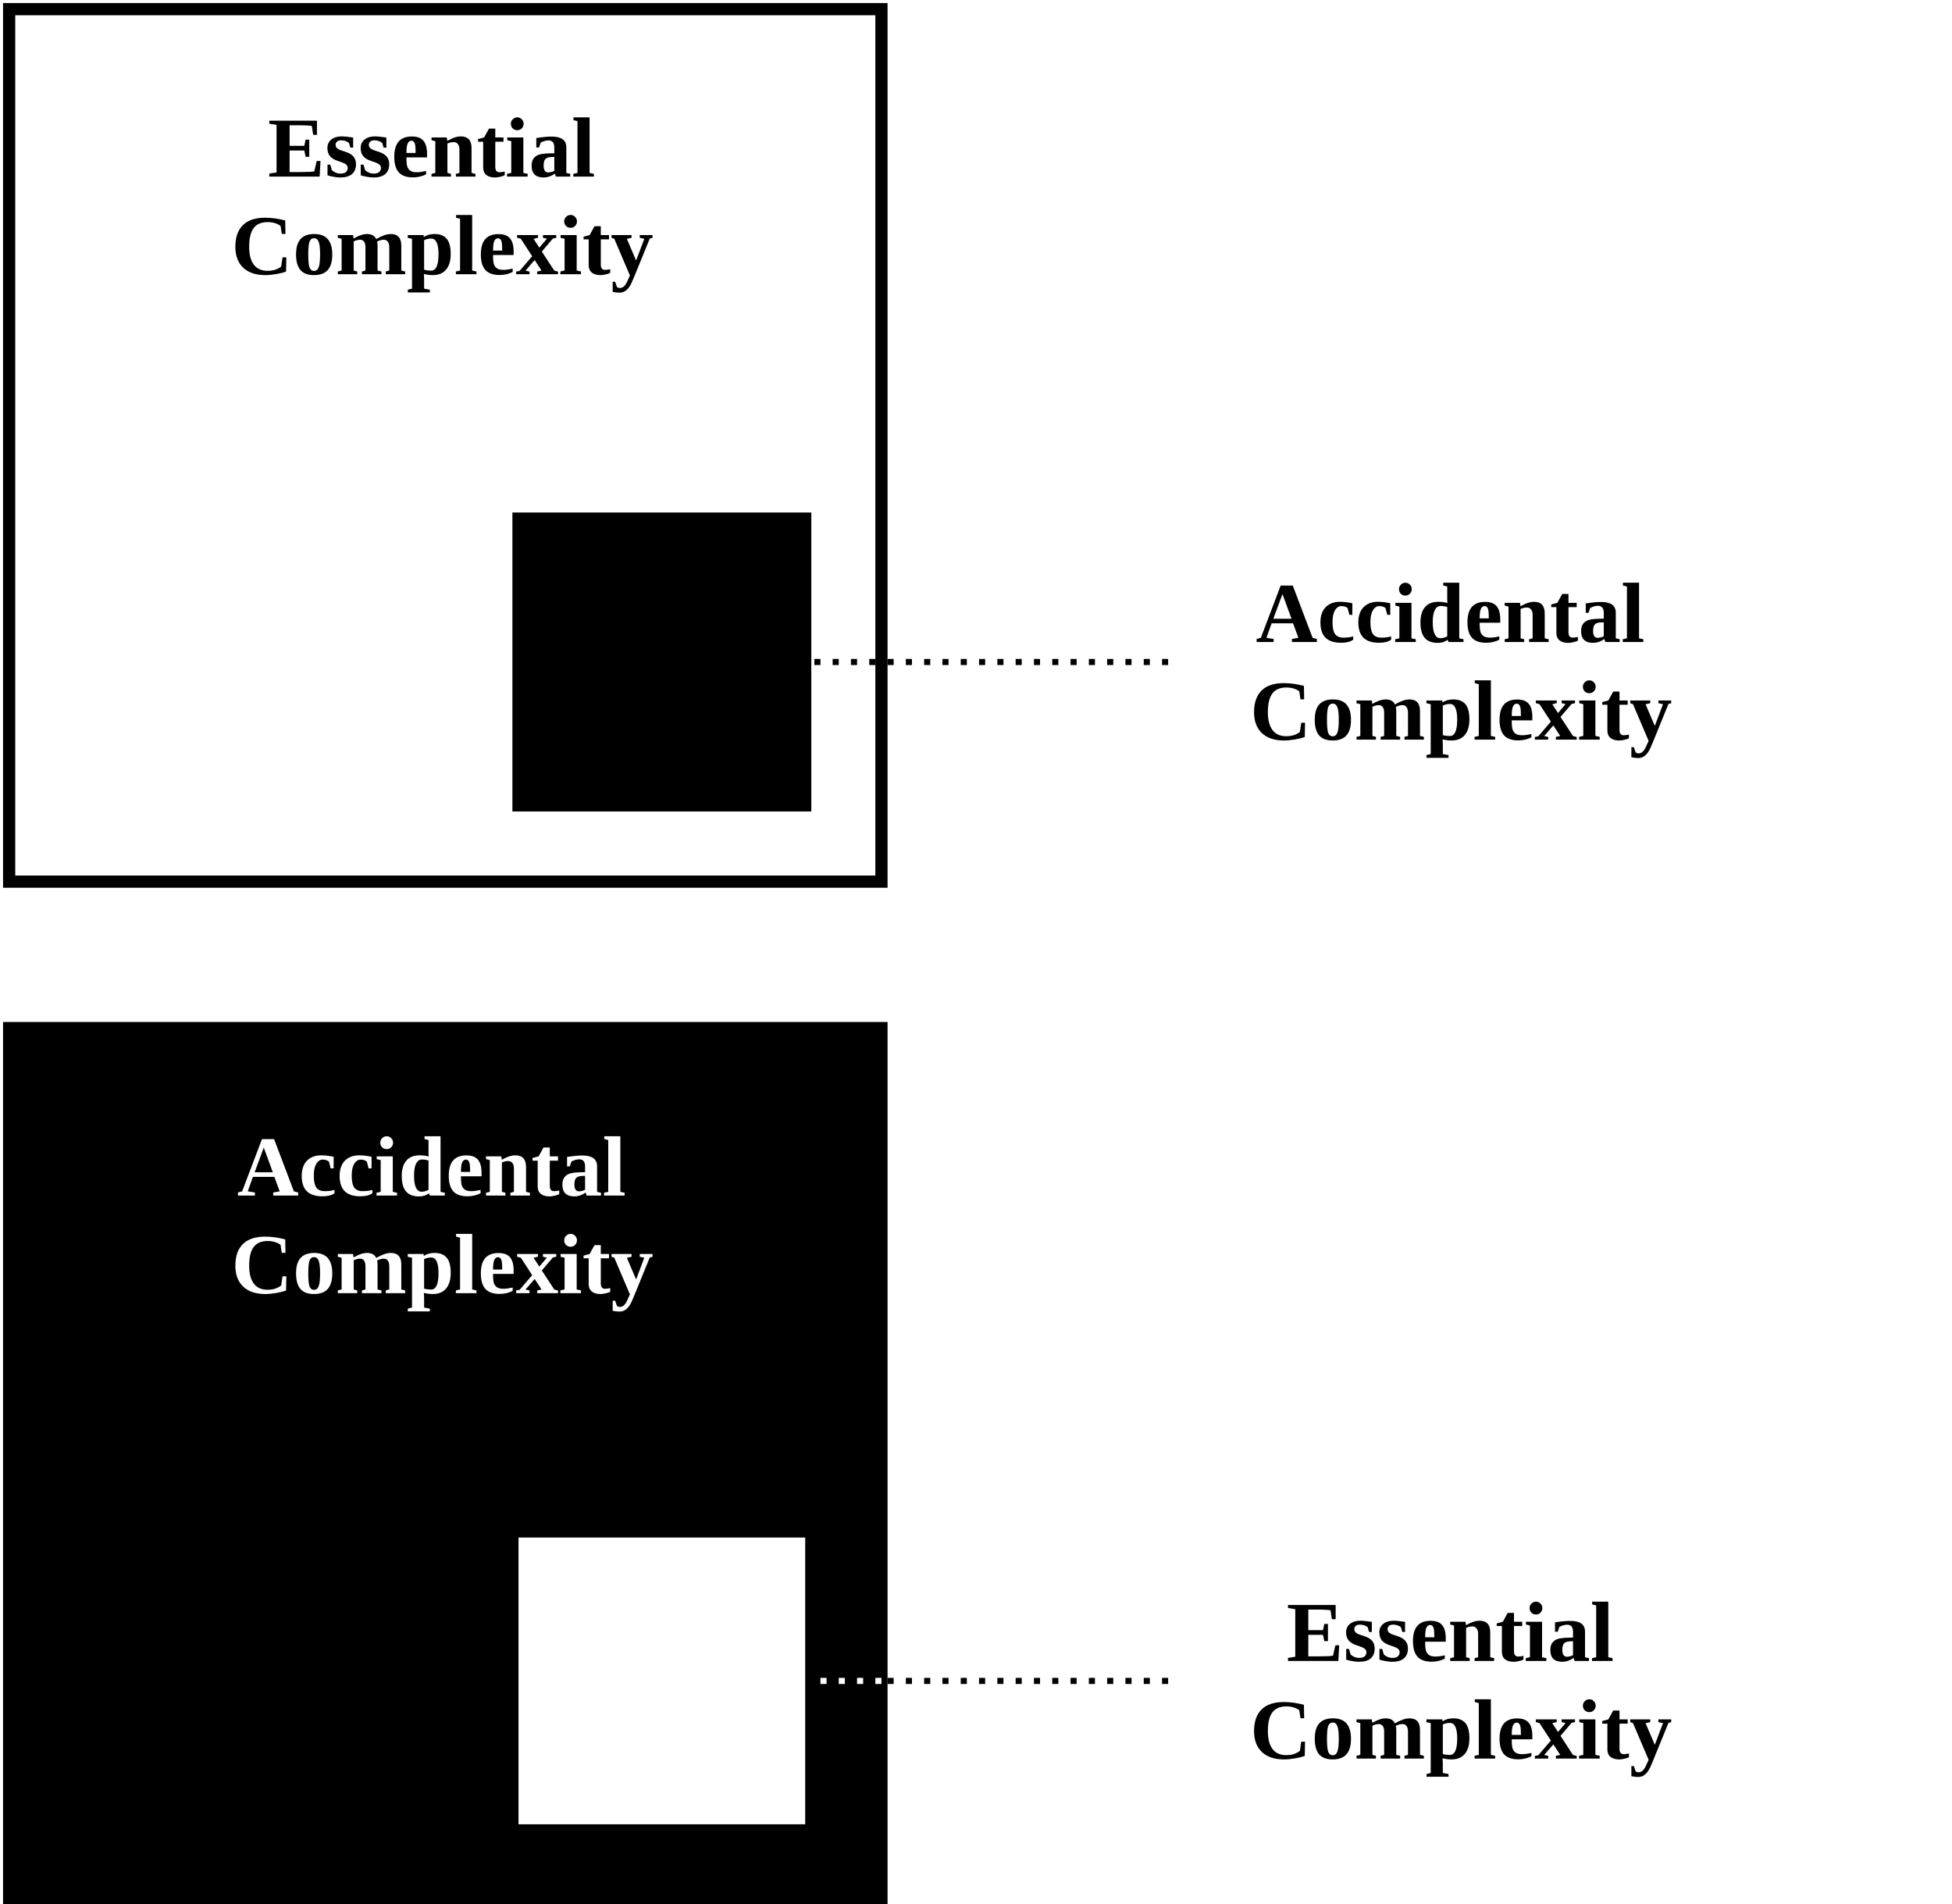
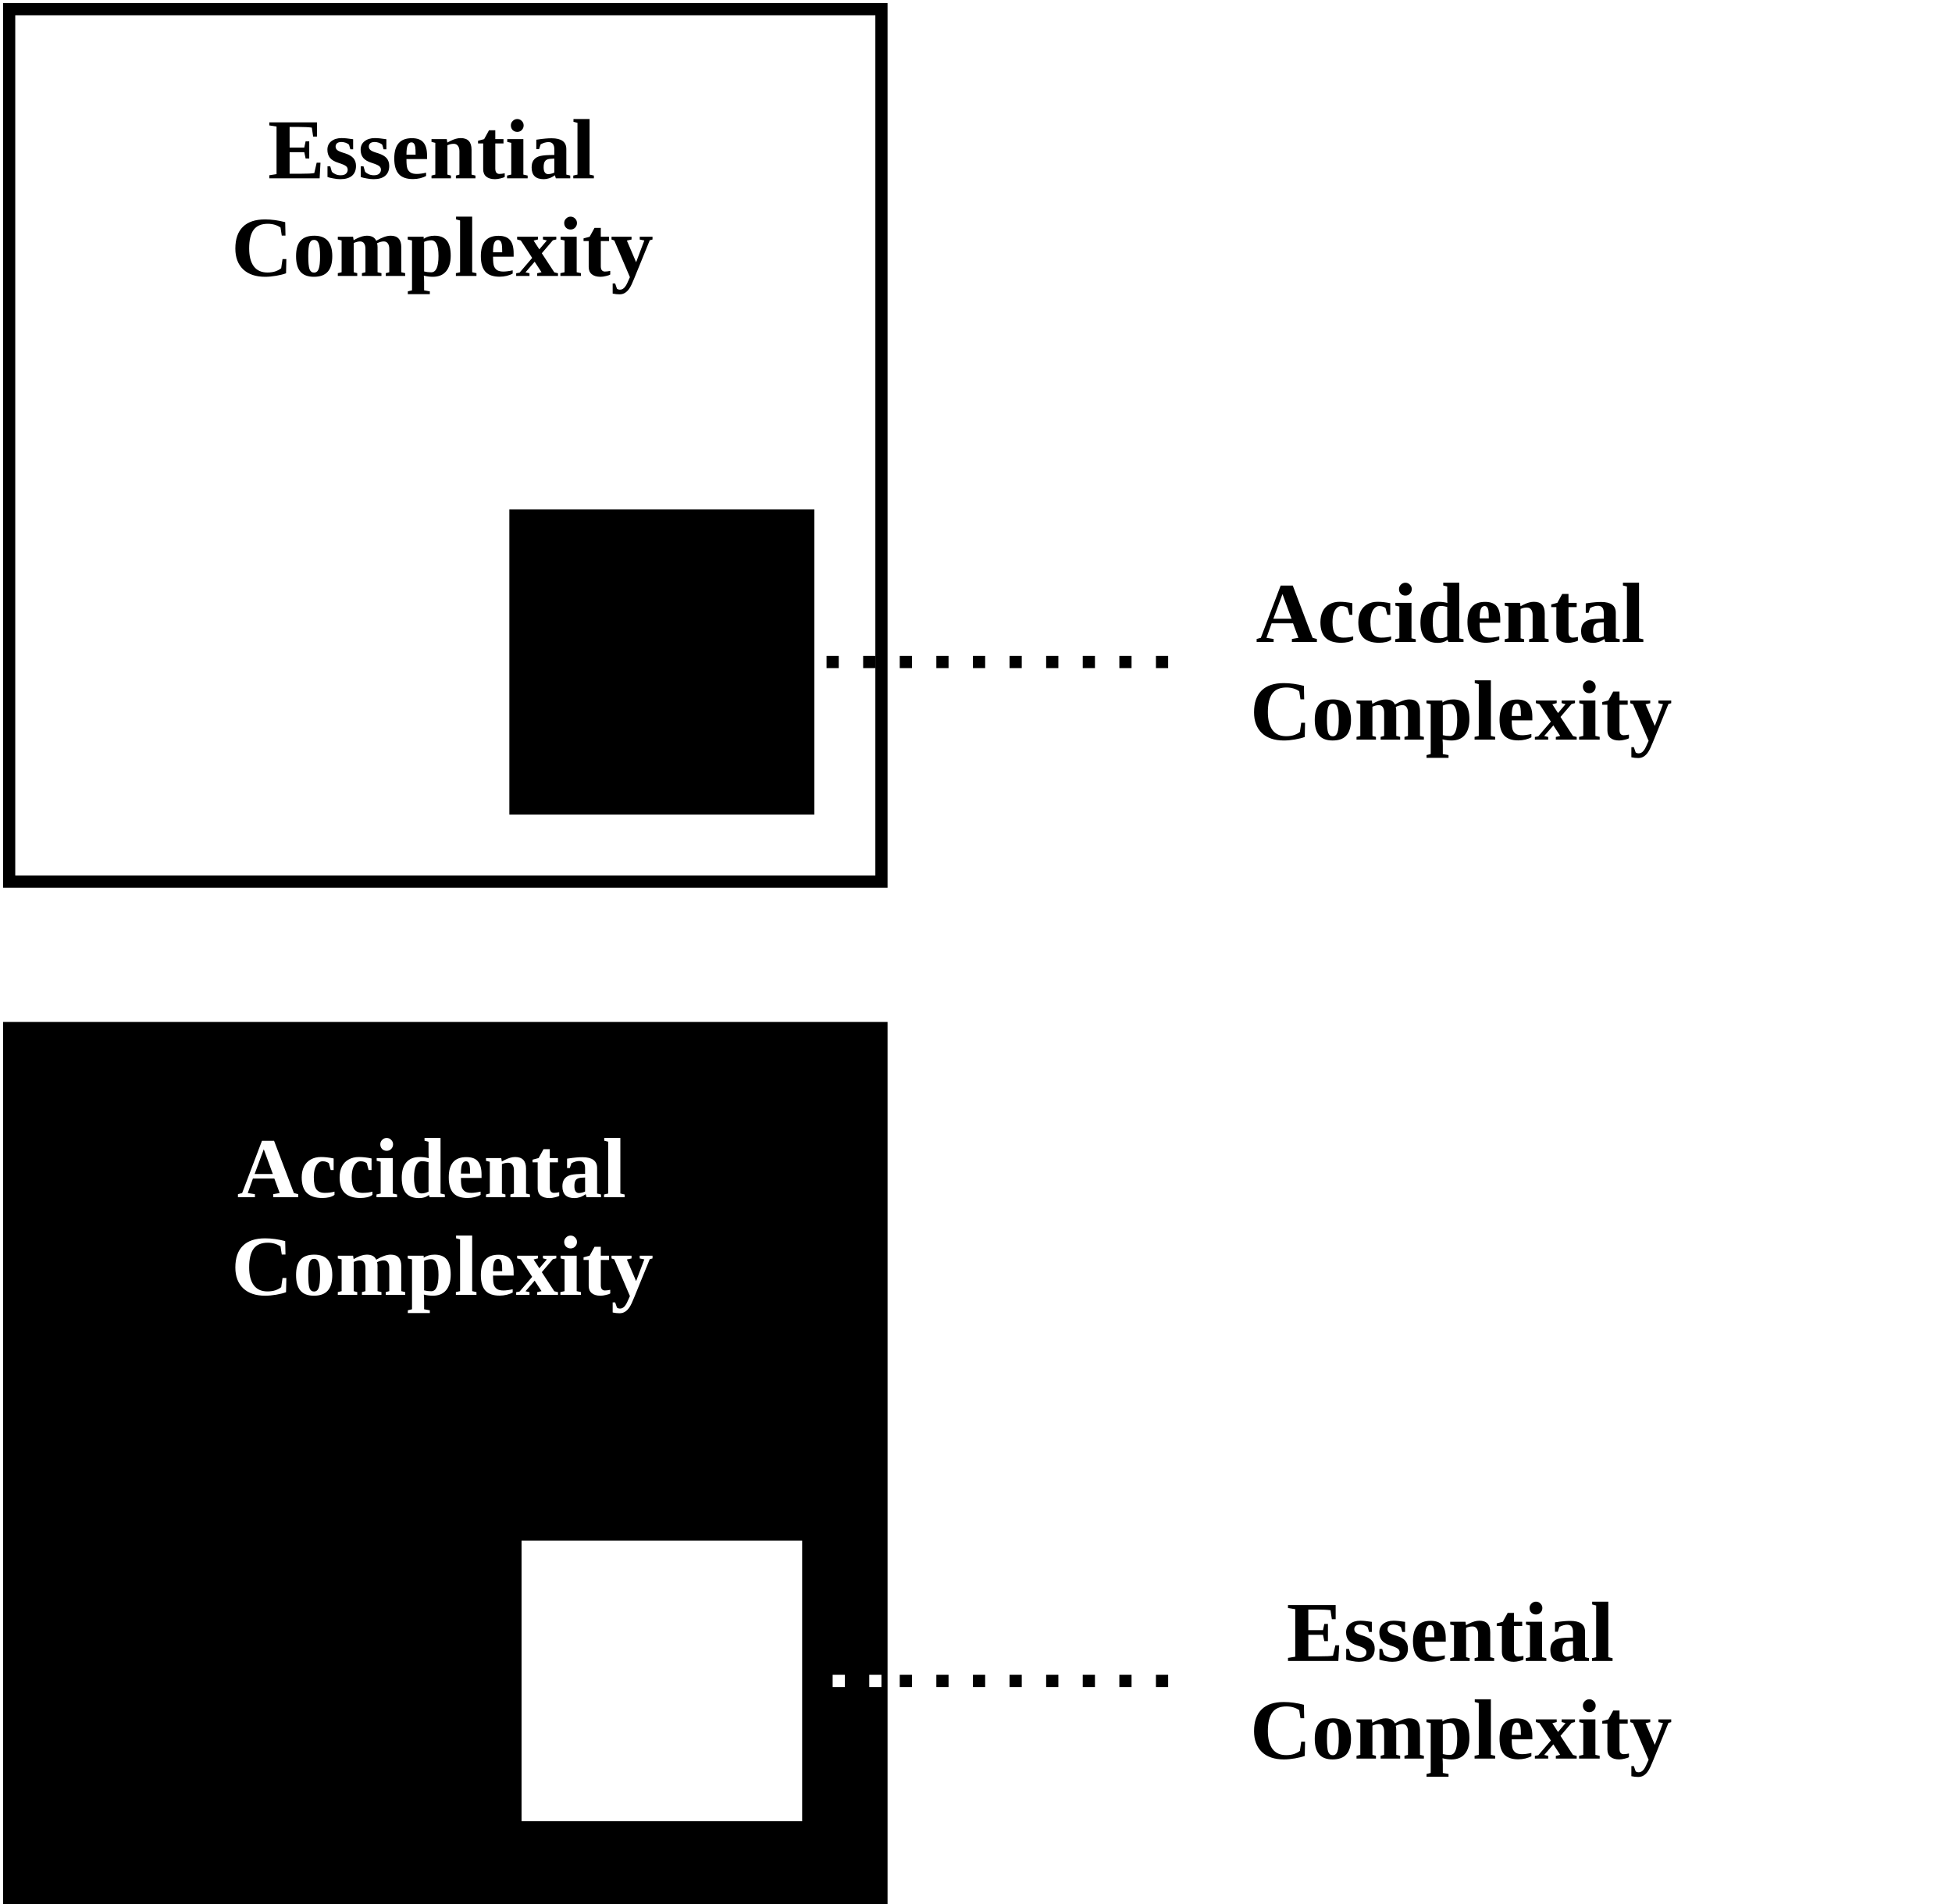
<svg xmlns="http://www.w3.org/2000/svg" version="1.1" width="320px" height="312px" viewBox="-0.5 -0.5 320 312">
-   <defs />
  <g>
-     <rect x="1" y="1" width="143" height="143" fill="var(--base-page, #ffffff)" stroke="currentColor" stroke-width="2" pointer-events="all" />
-     <text x="72" y="19" text-anchor="middle" dominant-baseline="hanging" font-size="14" font-family="inherit" font-weight="bold" fill="currentColor">
-       <tspan x="72" dy="0">Essential</tspan>
+     <rect x="1" y="1" width="143" height="143" fill="var(--base-page, #ffffff)" stroke="currentColor" stroke-width="2" />
+     <text x="72" y="32" text-anchor="middle" dominant-baseline="central" font-size="14" font-family="inherit" font-weight="bold" fill="currentColor">
+       <tspan x="72" dy="-8">Essential</tspan>
      <tspan x="72" dy="16">Complexity</tspan>
    </text>
-     <rect x="84" y="84" width="48" height="48" fill="currentColor" stroke="currentColor" pointer-events="all" />
-     <path d="M 191 108 L 132 108" fill="none" stroke="currentColor" stroke-miterlimit="10" stroke-dasharray="1 2" pointer-events="stroke" />
+     <rect x="84" y="84" width="48" height="48" fill="currentColor" stroke="currentColor" stroke-width="2" />
+     <path d="M 191 108 L 132 108" fill="none" stroke="currentColor" stroke-width="2" stroke-dasharray="2 4" />
    <text x="239" y="108" text-anchor="middle" dominant-baseline="central" font-size="14" font-family="inherit" font-weight="bold" fill="currentColor">
      <tspan x="239" dy="-8">Accidental</tspan>
      <tspan x="239" dy="16">Complexity</tspan>
    </text>
-     <rect x="1" y="168" width="143" height="143" fill="currentColor" stroke="currentColor" stroke-width="2" pointer-events="all" />
-     <text x="72" y="186" text-anchor="middle" dominant-baseline="hanging" font-size="14" font-family="inherit" font-weight="bold" fill="var(--base-page, #ffffff)">
-       <tspan x="72" dy="0">Accidental</tspan>
+     <rect x="1" y="168" width="143" height="143" fill="currentColor" stroke="currentColor" stroke-width="2" />
+     <text x="72" y="199" text-anchor="middle" dominant-baseline="central" font-size="14" font-family="inherit" font-weight="bold" fill="var(--base-page, #ffffff)">
+       <tspan x="72" dy="-8">Accidental</tspan>
      <tspan x="72" dy="16">Complexity</tspan>
    </text>
-     <rect x="84" y="251" width="48" height="48" fill="var(--base-page, #ffffff)" stroke="currentColor" pointer-events="all" />
-     <path d="M 191 275 L 144 275" fill="none" stroke="currentColor" stroke-miterlimit="10" stroke-dasharray="1 2" pointer-events="stroke" />
+     <rect x="84" y="251" width="48" height="48" fill="var(--base-page, #ffffff)" stroke="currentColor" stroke-width="2" />
+     <path d="M 191 275 L 144 275" fill="none" stroke="currentColor" stroke-width="2" stroke-dasharray="2 4" />
    <text x="239" y="275" text-anchor="middle" dominant-baseline="central" font-size="14" font-family="inherit" font-weight="bold" fill="currentColor">
      <tspan x="239" dy="-8">Essential</tspan>
      <tspan x="239" dy="16">Complexity</tspan>
    </text>
-     <path d="M 144 275 L 132 275" fill="none" stroke="var(--base-page, #ffffff)" stroke-miterlimit="10" stroke-dasharray="1 2" pointer-events="stroke" />
+     <path d="M 144 275 L 132 275" fill="none" stroke="var(--base-page, #ffffff)" stroke-width="2" stroke-dasharray="2 4" />
  </g>
</svg>
